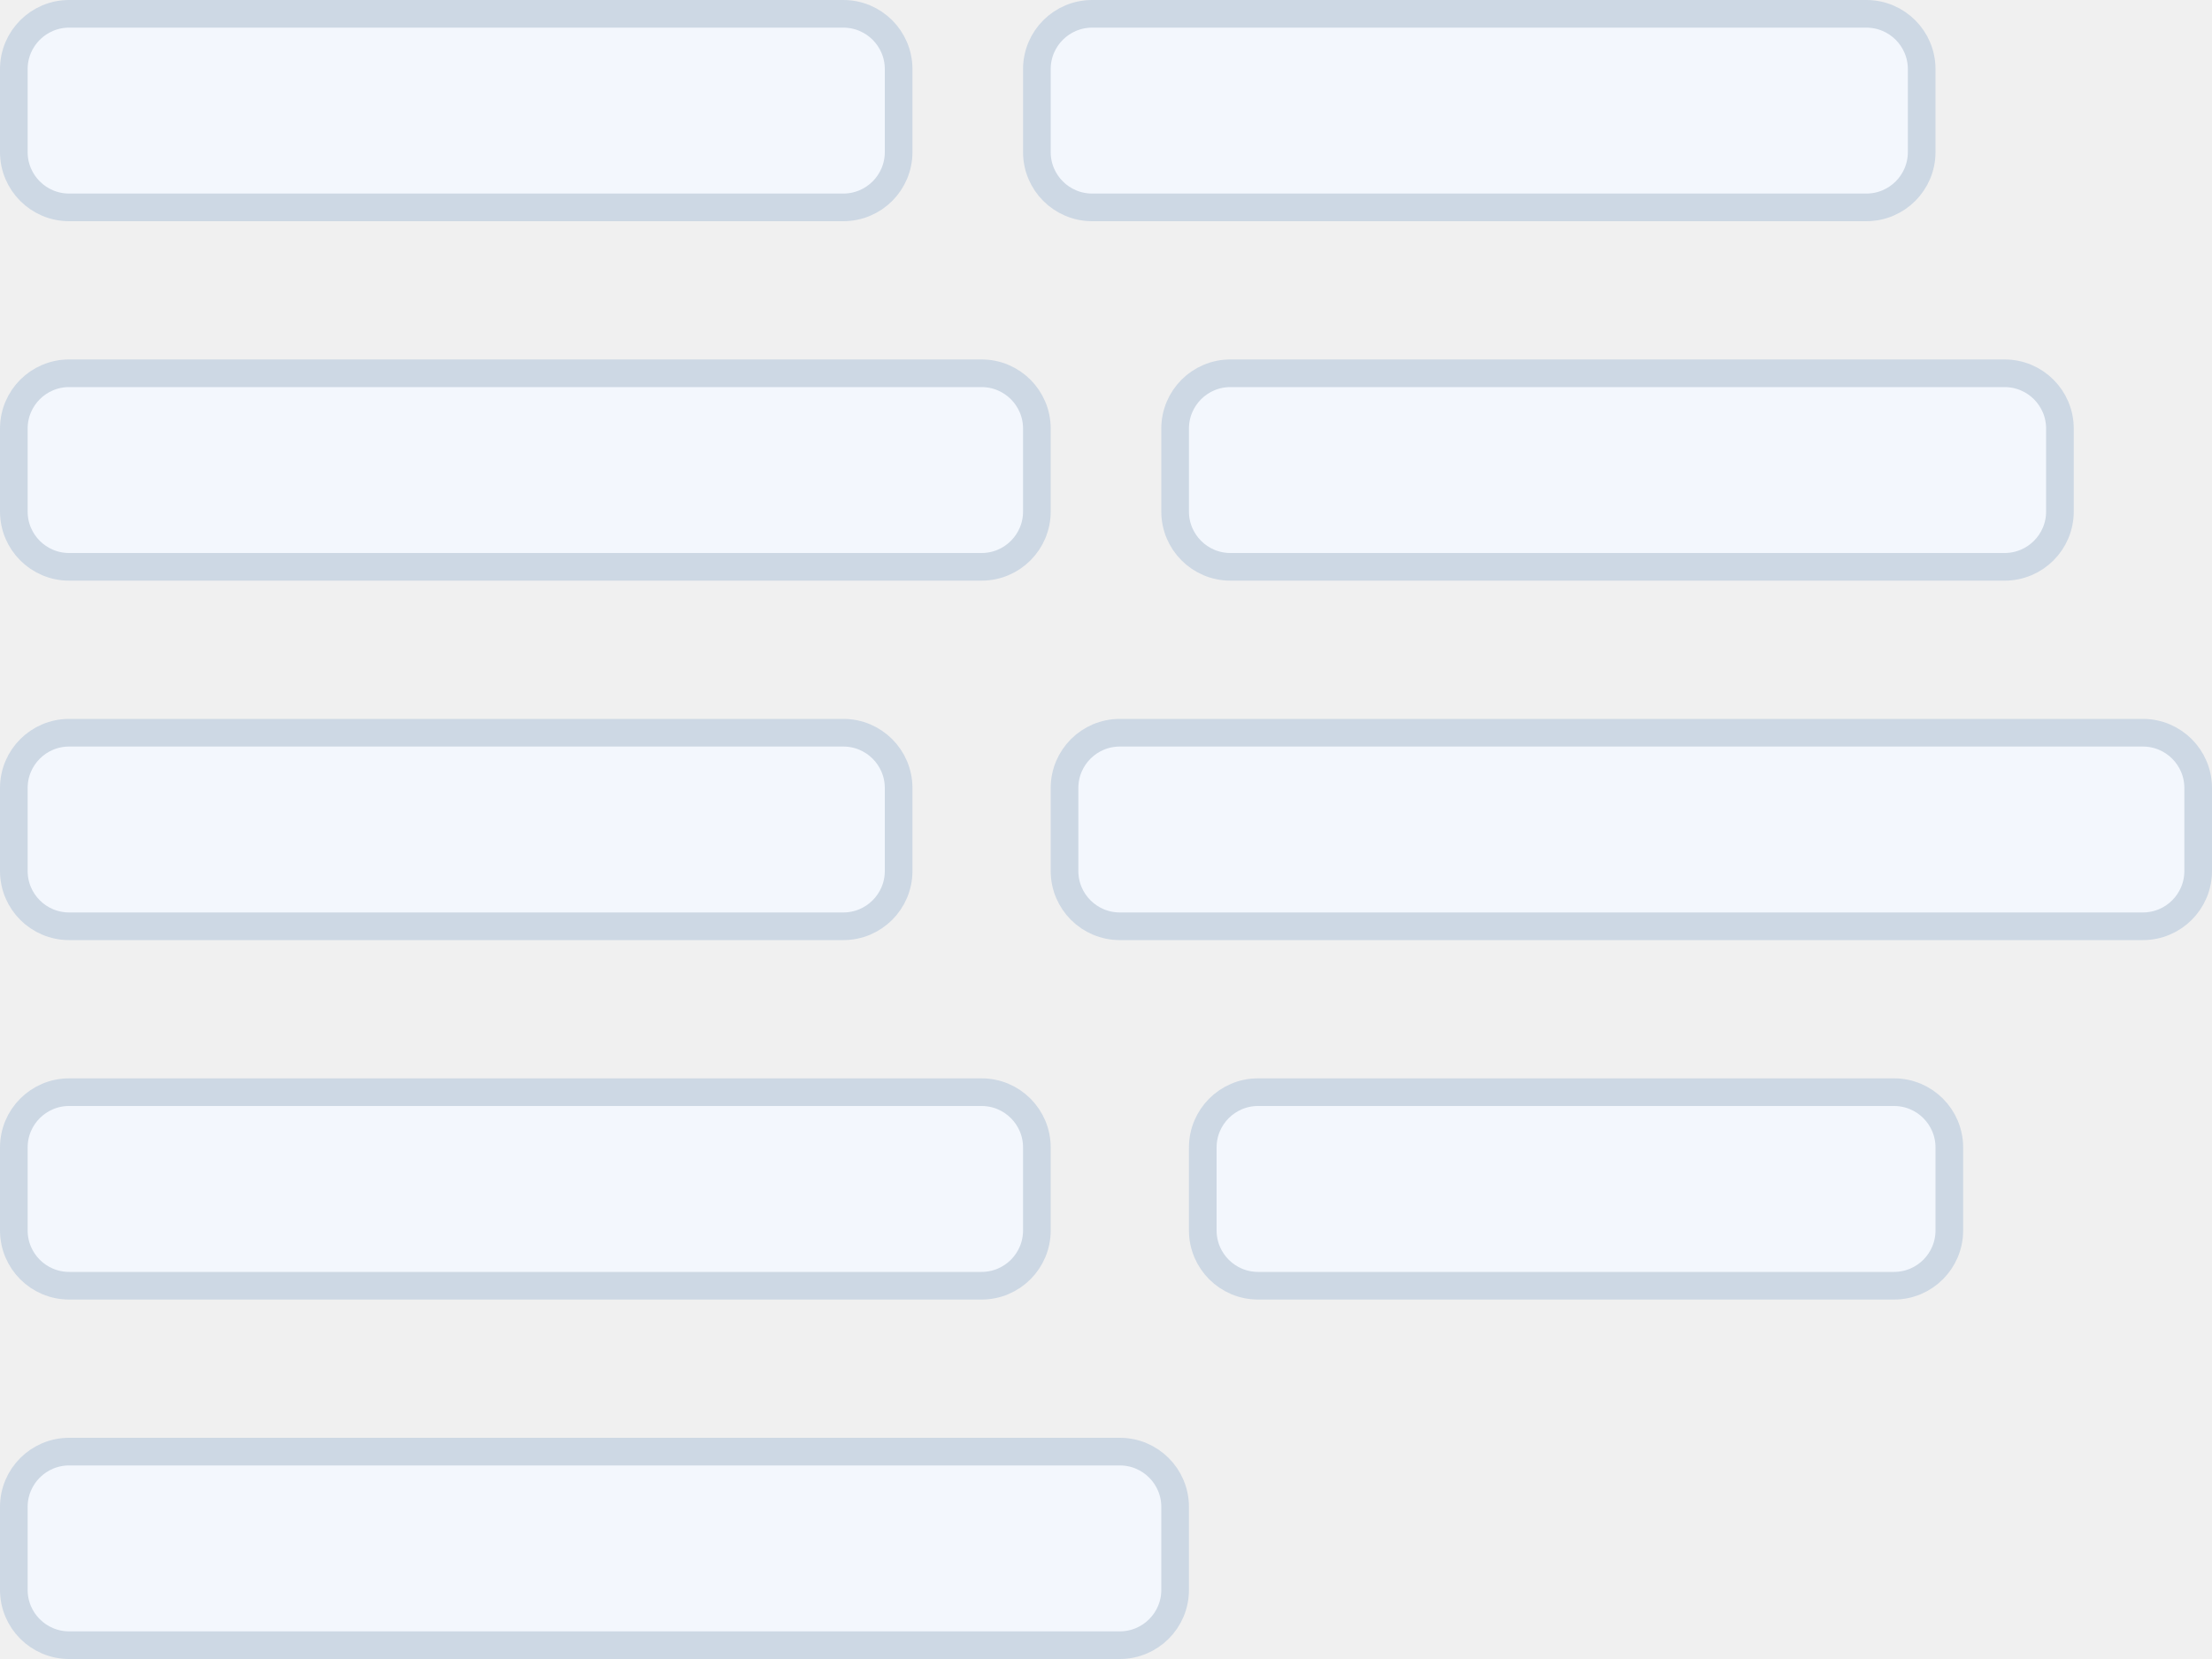
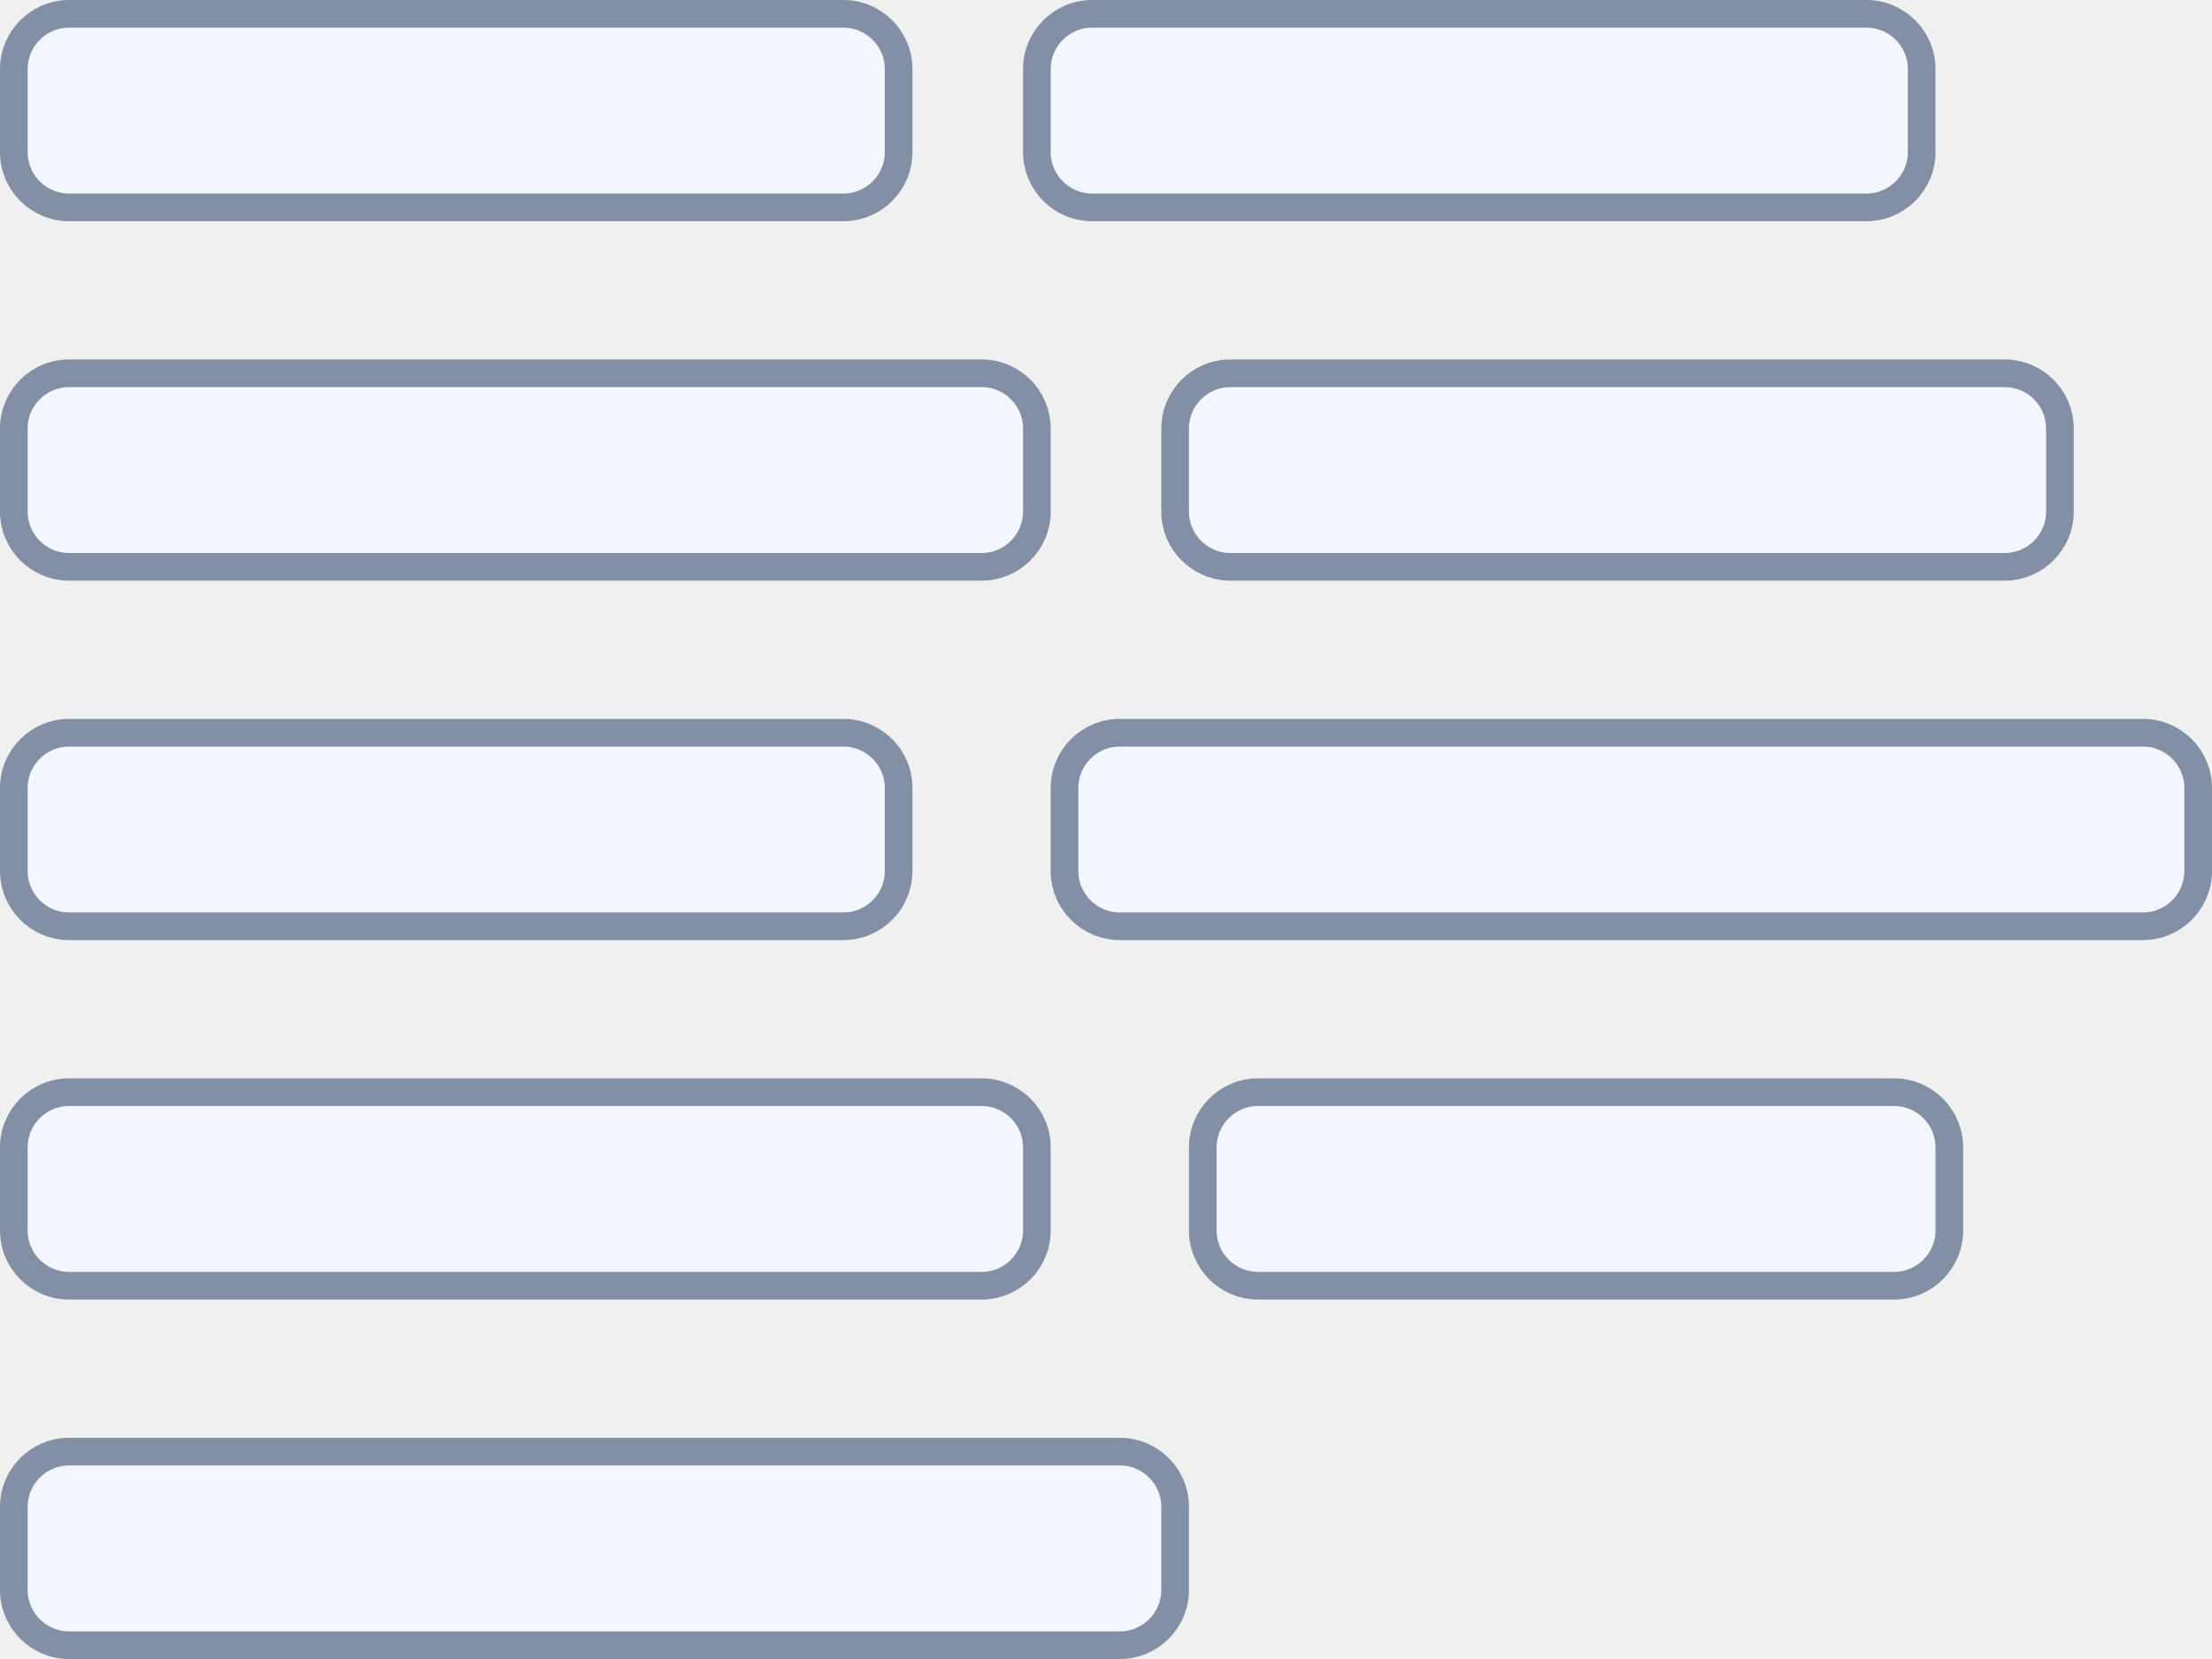
<svg xmlns="http://www.w3.org/2000/svg" xmlns:xlink="http://www.w3.org/1999/xlink" width="80px" height="60px" viewBox="0 0 80 60" version="1.1">
  <style>
        /* Follows the embedding page's color-scheme, so it matches the CP theme. */
        @media (prefers-color-scheme: dark) {
            [fill="#F3F7FD" i] { fill: #333D51; }
            [fill="#CDD8E4" i] { fill: #4E5B71; }
-             [stroke="#CDD8E4" i] { stroke: #4E5B71; }
+             [stroke="#828FA4" i] { stroke: #7C899F; }
            [fill="#5A6572" i] { fill: #A6B2C2; }
            [stroke="#5A6572" i] { stroke: #A6B2C2; }
            [fill="#FFFFFF" i] { fill: #273043; }
        }
    </style>
  <defs>
    <path d="M0,0 L80,0 L80,60 L0,60 L0,0 Z" id="path-1" />
  </defs>
  <g id="list-inline" stroke="none" fill="none" xlink:href="#path-1" fill-rule="evenodd">
-     <rect id="chip" stroke="#CDD8E4" stroke-width="1" fill="#F3F7FD" x="0.5" y="13.5" width="37" height="7" rx="2" />
-     <rect id="chip-copy-6" stroke="#CDD8E4" stroke-width="1" fill="#F3F7FD" x="42.5" y="13.5" width="32" height="7" rx="2" />
-     <rect id="chip-copy-2" stroke="#CDD8E4" stroke-width="1" fill="#F3F7FD" x="0.5" y="26.5" width="32" height="7" rx="2" />
-     <rect id="chip-copy-3" stroke="#CDD8E4" stroke-width="1" fill="#F3F7FD" x="0.5" y="39.5" width="37" height="7" rx="2" />
-     <rect id="chip-copy-7" stroke="#CDD8E4" stroke-width="1" fill="#F3F7FD" x="38.5" y="26.5" width="41" height="7" rx="2" />
-     <rect id="chip-copy-4" stroke="#CDD8E4" stroke-width="1" fill="#F3F7FD" x="0.5" y="52.5" width="42" height="7" rx="2" />
-     <rect id="chip-copy-8" stroke="#CDD8E4" stroke-width="1" fill="#F3F7FD" x="43.5" y="39.5" width="27" height="7" rx="2" />
-     <rect id="chip-copy" stroke="#CDD8E4" stroke-width="1" fill="#F3F7FD" x="0.5" y="0.5" width="32" height="7" rx="2" />
-     <rect id="chip-copy-5" stroke="#CDD8E4" stroke-width="1" fill="#F3F7FD" x="37.5" y="0.5" width="32" height="7" rx="2" />
+     <rect id="chip" stroke="#828FA4" stroke-width="1" fill="#F3F7FD" x="0.5" y="13.5" width="37" height="7" rx="2" />
+     <rect id="chip-copy-6" stroke="#828FA4" stroke-width="1" fill="#F3F7FD" x="42.5" y="13.5" width="32" height="7" rx="2" />
+     <rect id="chip-copy-2" stroke="#828FA4" stroke-width="1" fill="#F3F7FD" x="0.5" y="26.5" width="32" height="7" rx="2" />
+     <rect id="chip-copy-3" stroke="#828FA4" stroke-width="1" fill="#F3F7FD" x="0.5" y="39.5" width="37" height="7" rx="2" />
+     <rect id="chip-copy-7" stroke="#828FA4" stroke-width="1" fill="#F3F7FD" x="38.5" y="26.5" width="41" height="7" rx="2" />
+     <rect id="chip-copy-4" stroke="#828FA4" stroke-width="1" fill="#F3F7FD" x="0.5" y="52.5" width="42" height="7" rx="2" />
+     <rect id="chip-copy-8" stroke="#828FA4" stroke-width="1" fill="#F3F7FD" x="43.5" y="39.5" width="27" height="7" rx="2" />
+     <rect id="chip-copy" stroke="#828FA4" stroke-width="1" fill="#F3F7FD" x="0.5" y="0.5" width="32" height="7" rx="2" />
+     <rect id="chip-copy-5" stroke="#828FA4" stroke-width="1" fill="#F3F7FD" x="37.5" y="0.5" width="32" height="7" rx="2" />
  </g>
</svg>
